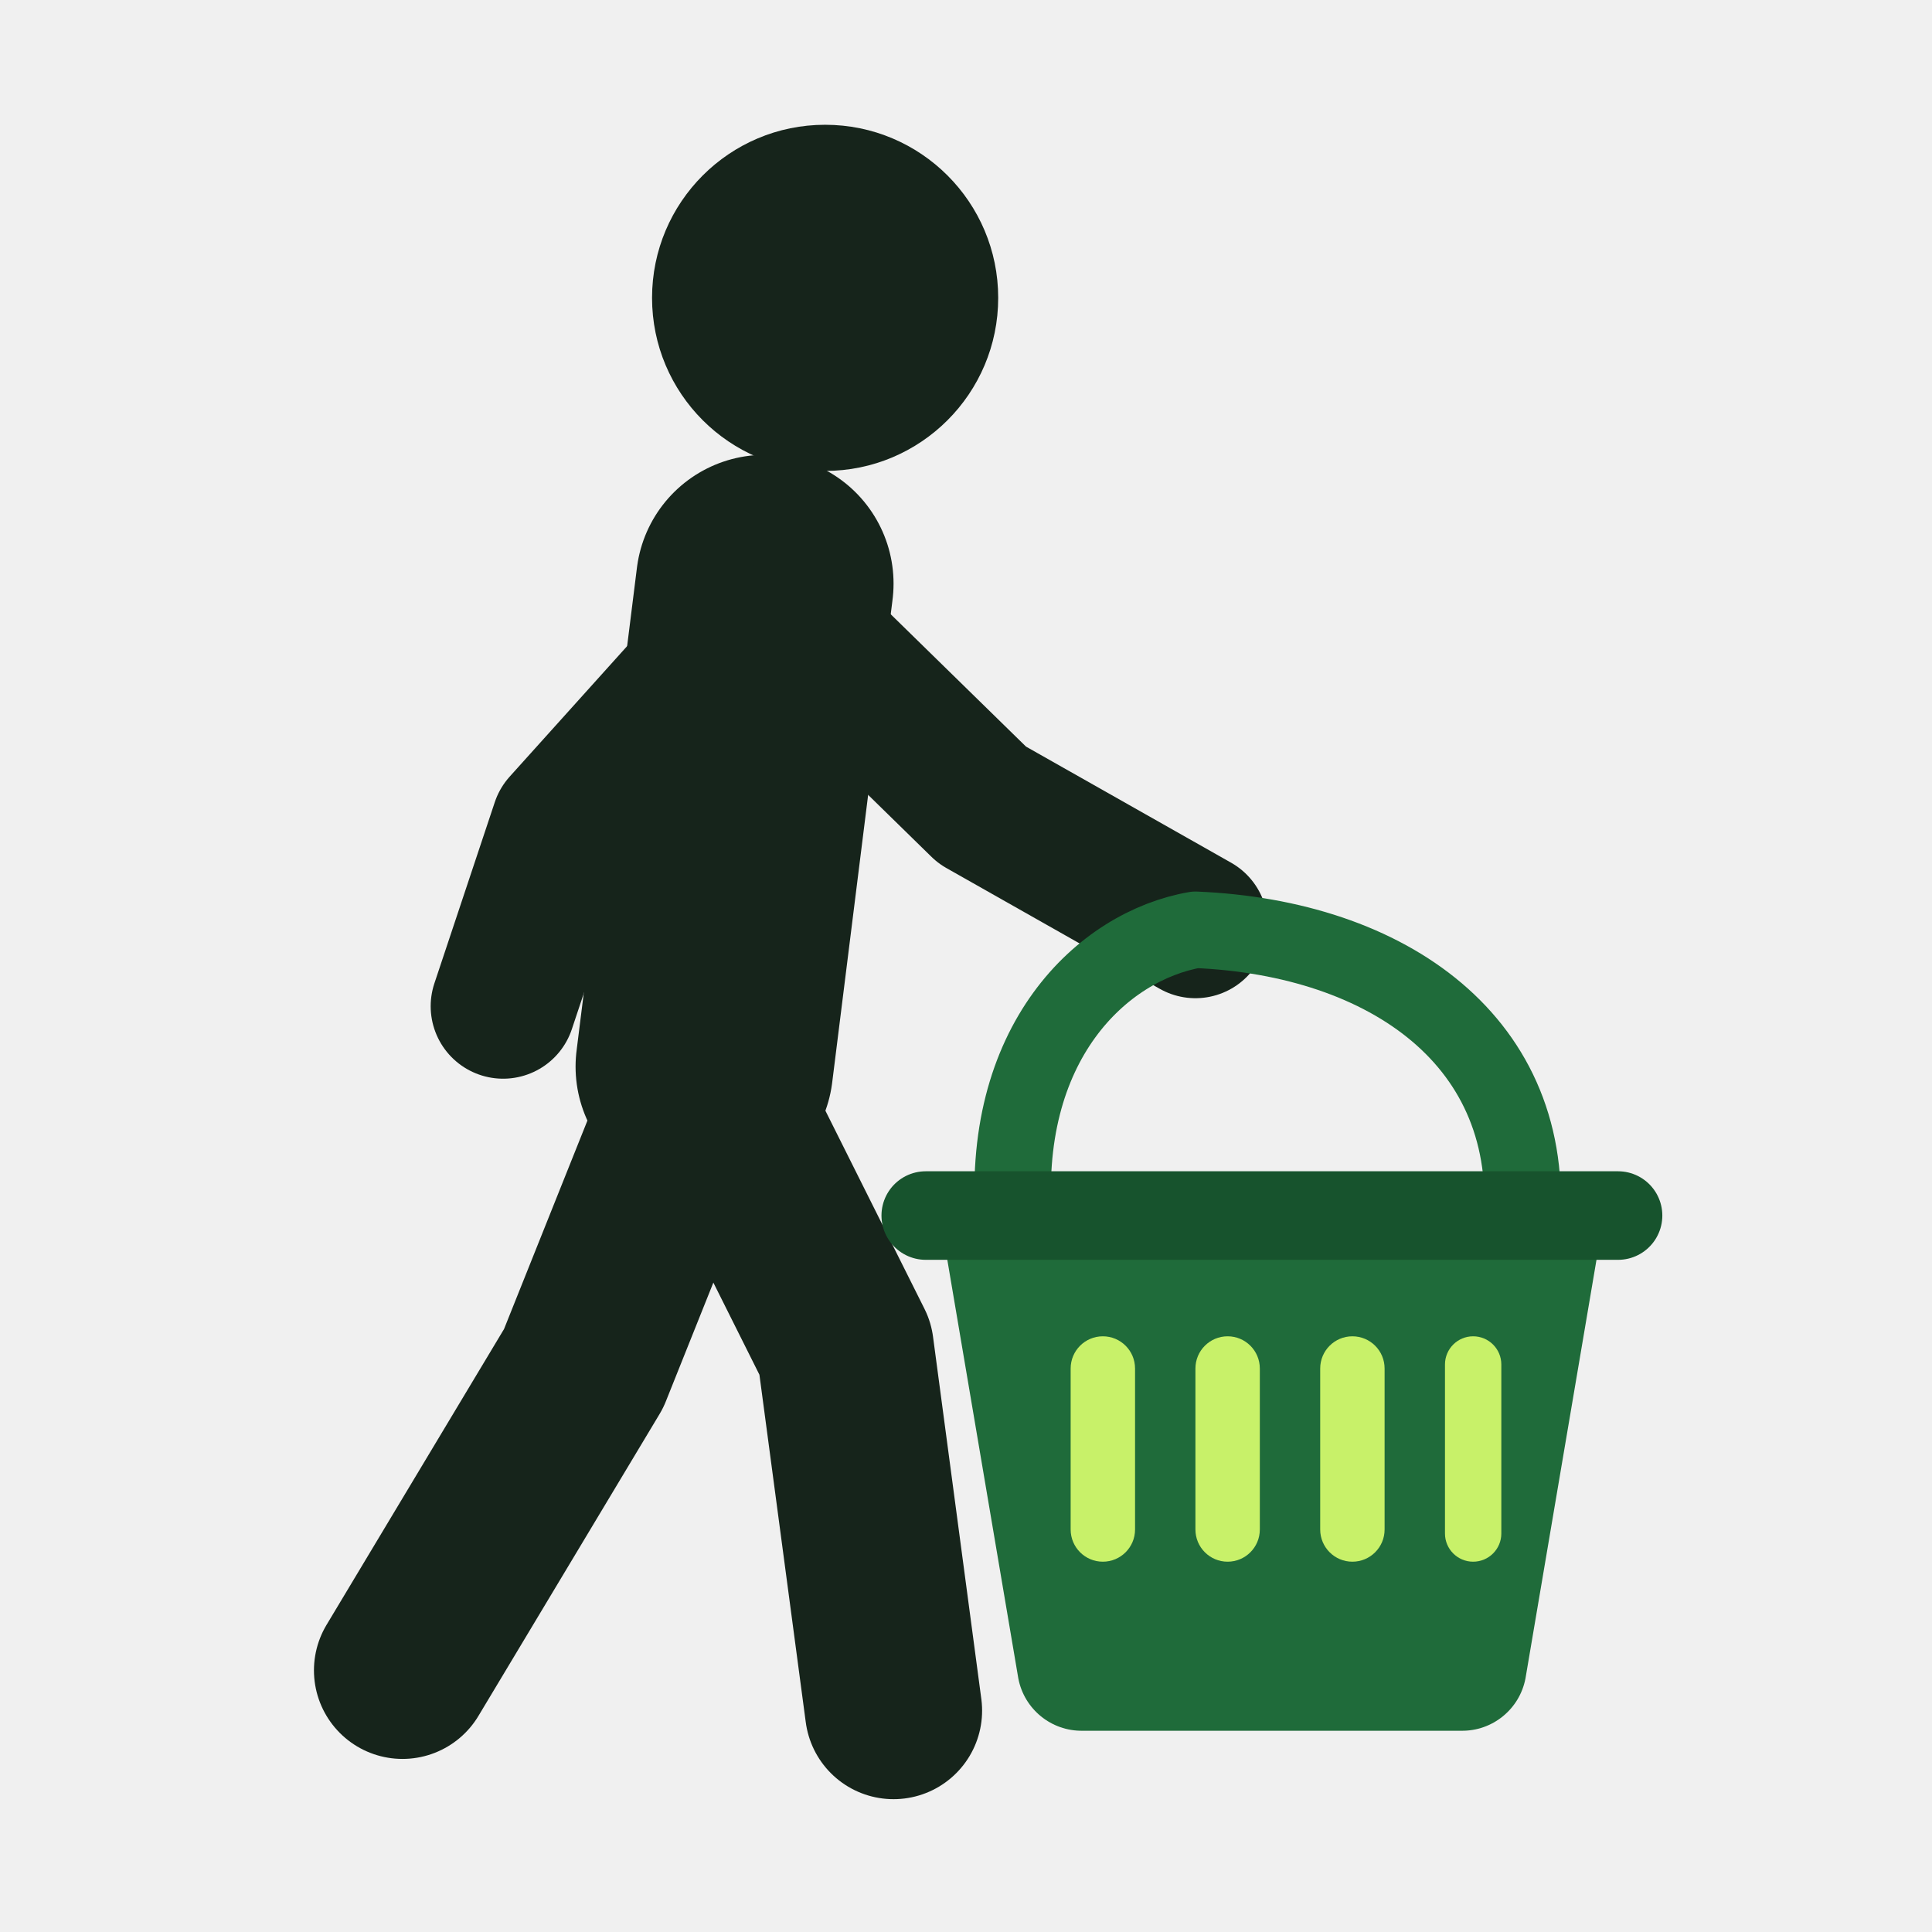
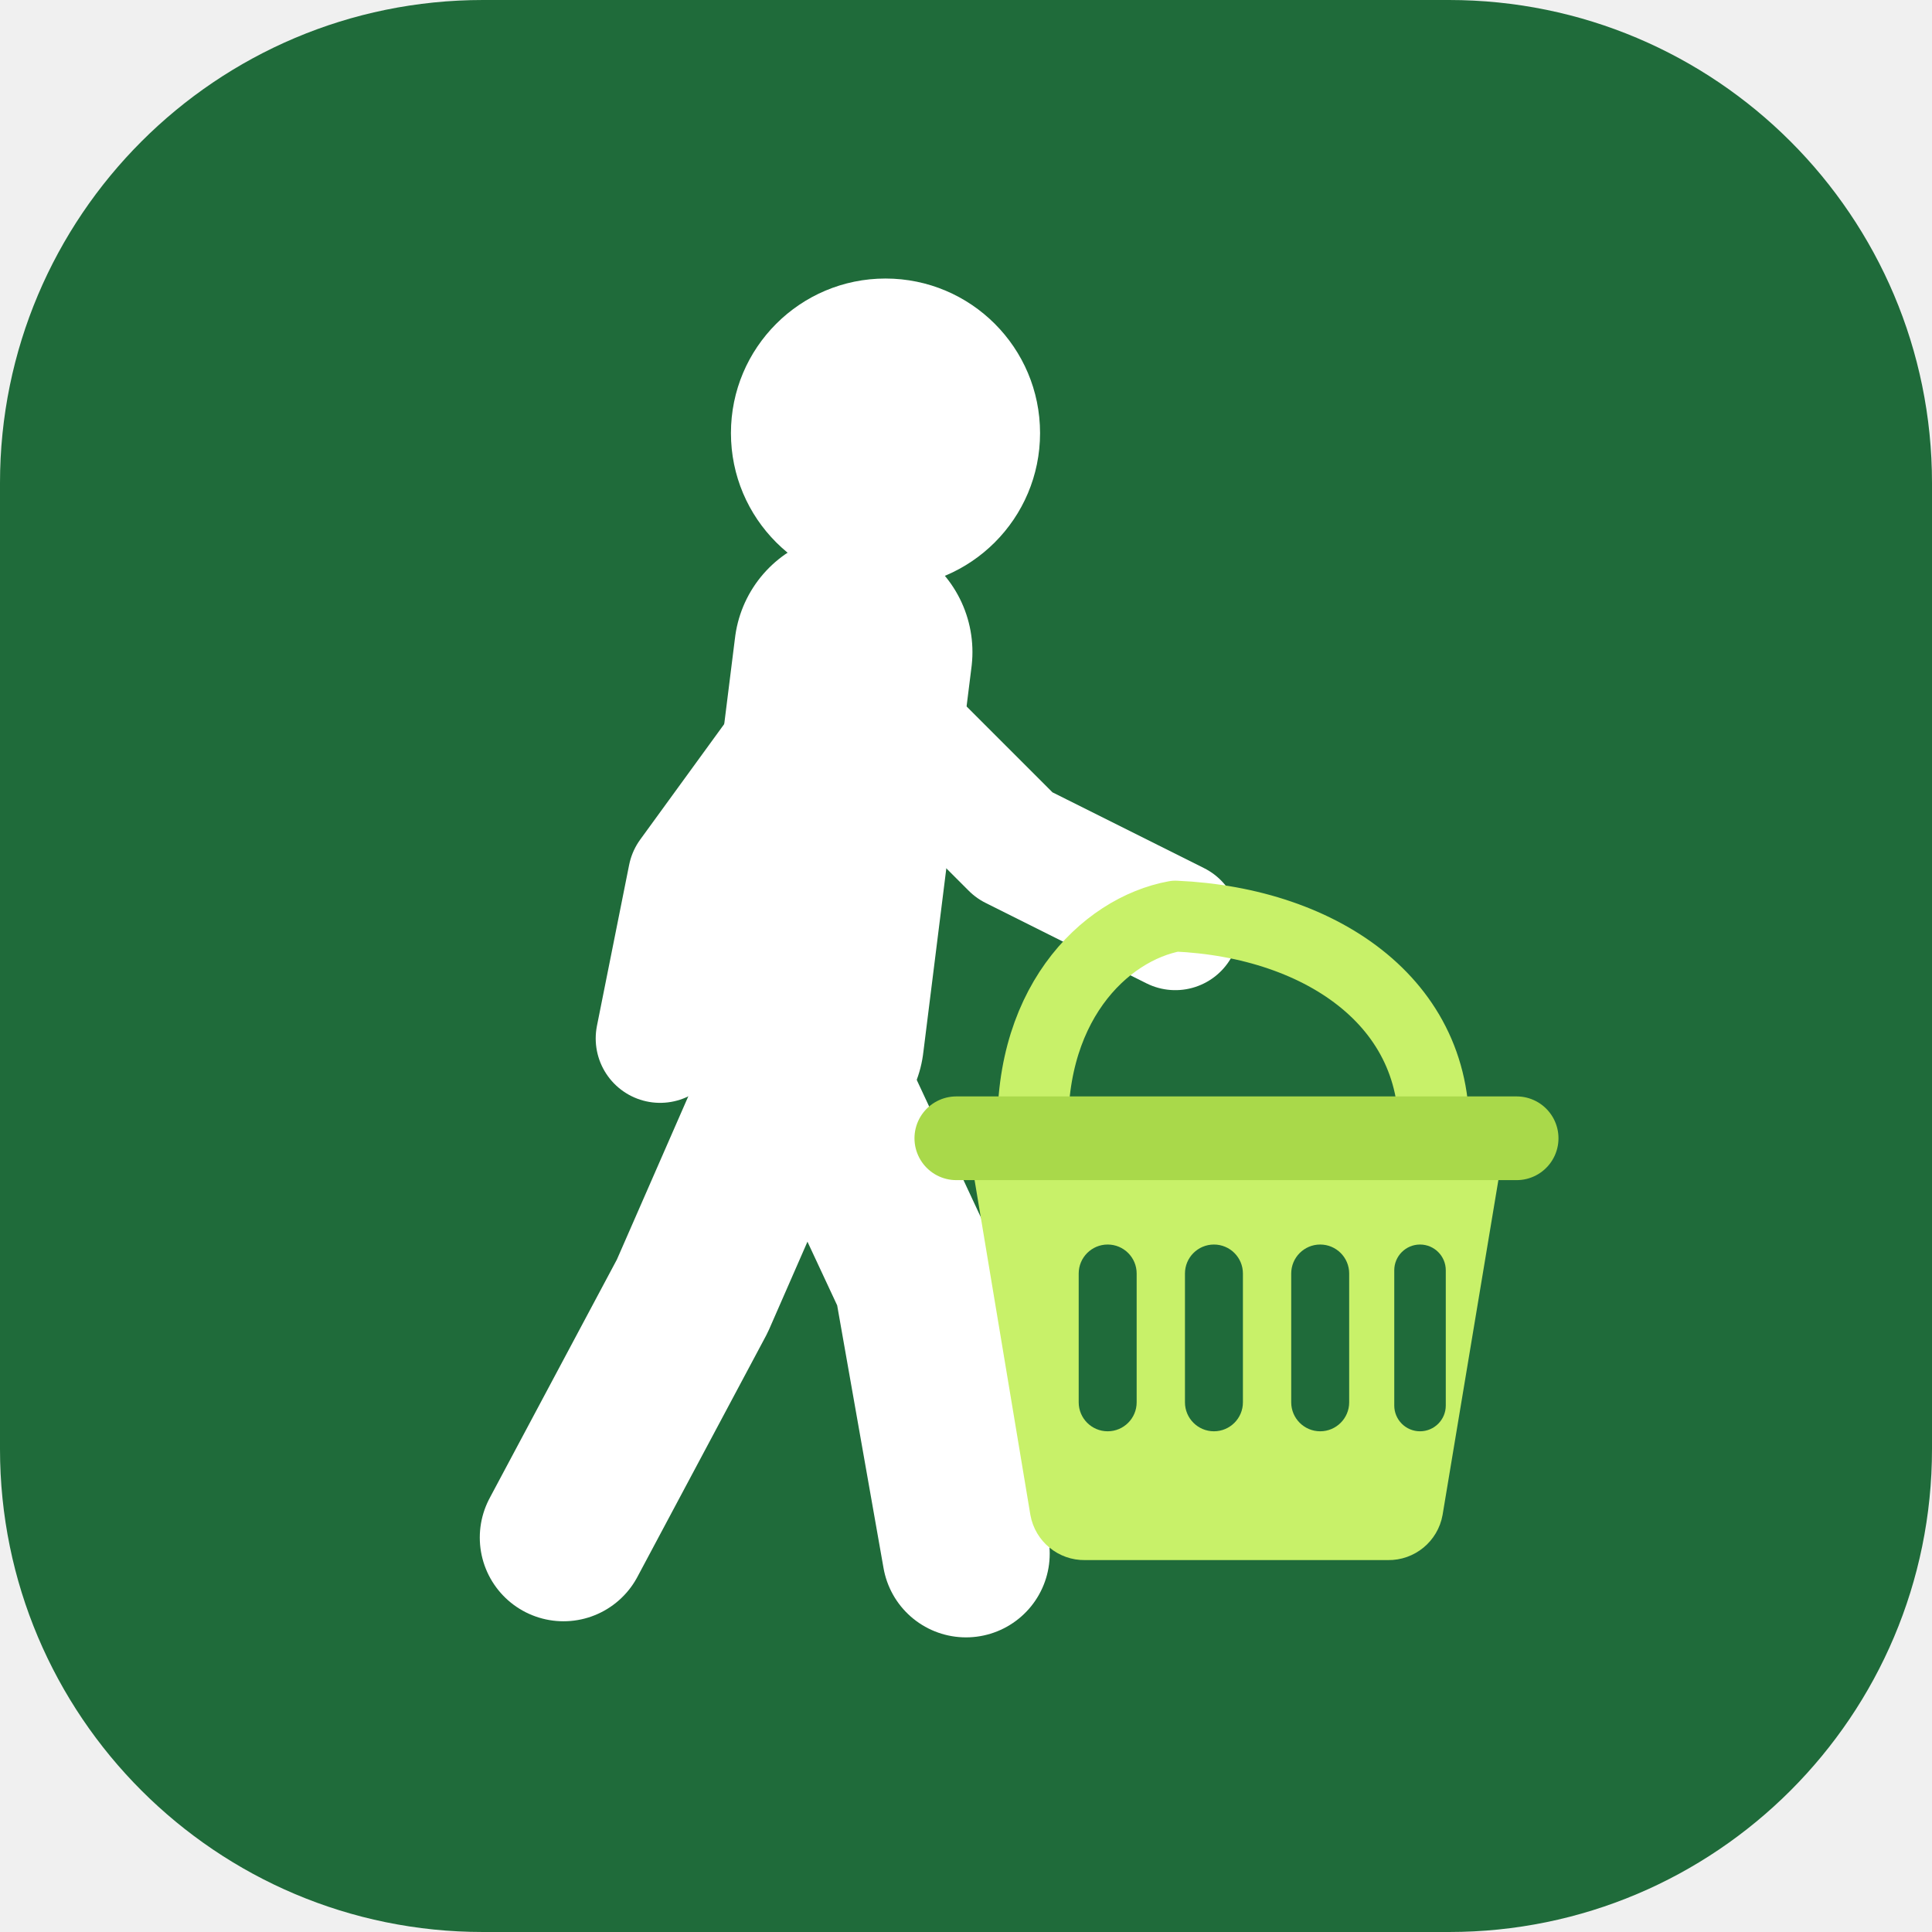
<svg xmlns="http://www.w3.org/2000/svg" viewBox="0 0 48 48">
-   <g stroke="#16241B" stroke-linecap="round" stroke-linejoin="round" fill="none">
-     <path d="M18.5 15.5l-4.5 5-1.5 4.5" stroke-width="3.6" />
-     <path d="M17.5 26.5l3.5 7 1.2 9" stroke-width="4.4" />
-     <path d="M17.5 26.5l-3 7.5-4.5 7.5" stroke-width="4.4" />
-     <path d="M19 14.5l-1.5 12" stroke-width="6.4" />
-     <path d="M19.8 15.5l4.6 4.5 5.3 3" stroke-width="3.6" />
-   </g>
-   <circle cx="20.5" cy="7.4" r="4.3" fill="#16241B" />
-   <path d="M25.2 30.5c-.4-4.6 2.2-7 4.5-7.4M37.8 30.5c.4-4.6-3.3-7.2-8.1-7.4" stroke="#1F6B3A" stroke-width="1.9" stroke-linecap="round" fill="none" />
-   <path d="M23.4 30.5h16.4l-1.9 11.2a1.6 1.6 0 0 1-1.6 1.3H26.9a1.6 1.6 0 0 1-1.6-1.3z" fill="#1F6B3A" />
-   <path d="M23 30.2h17.2" stroke="#17532D" stroke-width="2.2" stroke-linecap="round" />
-   <g fill="#C8F169">
-     <rect x="26.6" y="33.2" width="1.6" height="5.6" rx=".8" />
-     <rect x="29.7" y="33.2" width="1.6" height="5.6" rx=".8" />
-     <rect x="32.8" y="33.2" width="1.6" height="5.6" rx=".8" />
-     <rect x="35.9" y="33.2" width="1.4" height="5.6" rx=".7" />
+   <rect width="48" height="48" rx="12" fill="#1F6B3A" />
+   <g transform="translate(5.2 4.2) scale(0.8)">
+     <g stroke="#FFFFFF" stroke-linecap="round" stroke-linejoin="round" fill="none">
+       <path d="M19 16.5l-4 5.5-1 5" stroke-width="4" />
+       <path d="M18.5 27l-3.5 8-4 7.5" stroke-width="5.2" />
+       <path d="M18.5 27l3.5 7.5 1.5 8.5" stroke-width="5.2" />
+       <path d="M20 15l-1.5 12" stroke-width="7.4" />
+       <path d="M20.5 16.5l4.5 4.5 5 2.5" stroke-width="4" />
+     </g>
+     <circle cx="21" cy="8.2" r="4.8" fill="#FFFFFF" />
+     <path d="M25.6 30.4c-.3-4.4 2.2-6.8 4.4-7.2M38 30.4c.4-4.4-3.4-7-8-7.2" stroke="#C8F169" stroke-width="2.2" stroke-linecap="round" fill="none" />
+     <path d="M23.6 30.4h16.6l-1.9 11.4a1.7 1.7 0 0 1-1.7 1.4H27.2a1.7 1.7 0 0 1-1.7-1.4z" fill="#C8F169" />
+     <path d="M23.2 30.1h17.4" stroke="#A9D94A" stroke-width="2.6" stroke-linecap="round" />
+     <g fill="#1F6B3A">
+       <rect x="27" y="33.4" width="1.8" height="5.8" rx=".9" />
+       <rect x="30.3" y="33.4" width="1.8" height="5.8" rx=".9" />
+       <rect x="33.6" y="33.4" width="1.8" height="5.8" rx=".9" />
+       <rect x="36.8" y="33.4" width="1.6" height="5.8" rx=".8" />
+     </g>
  </g>
</svg>
